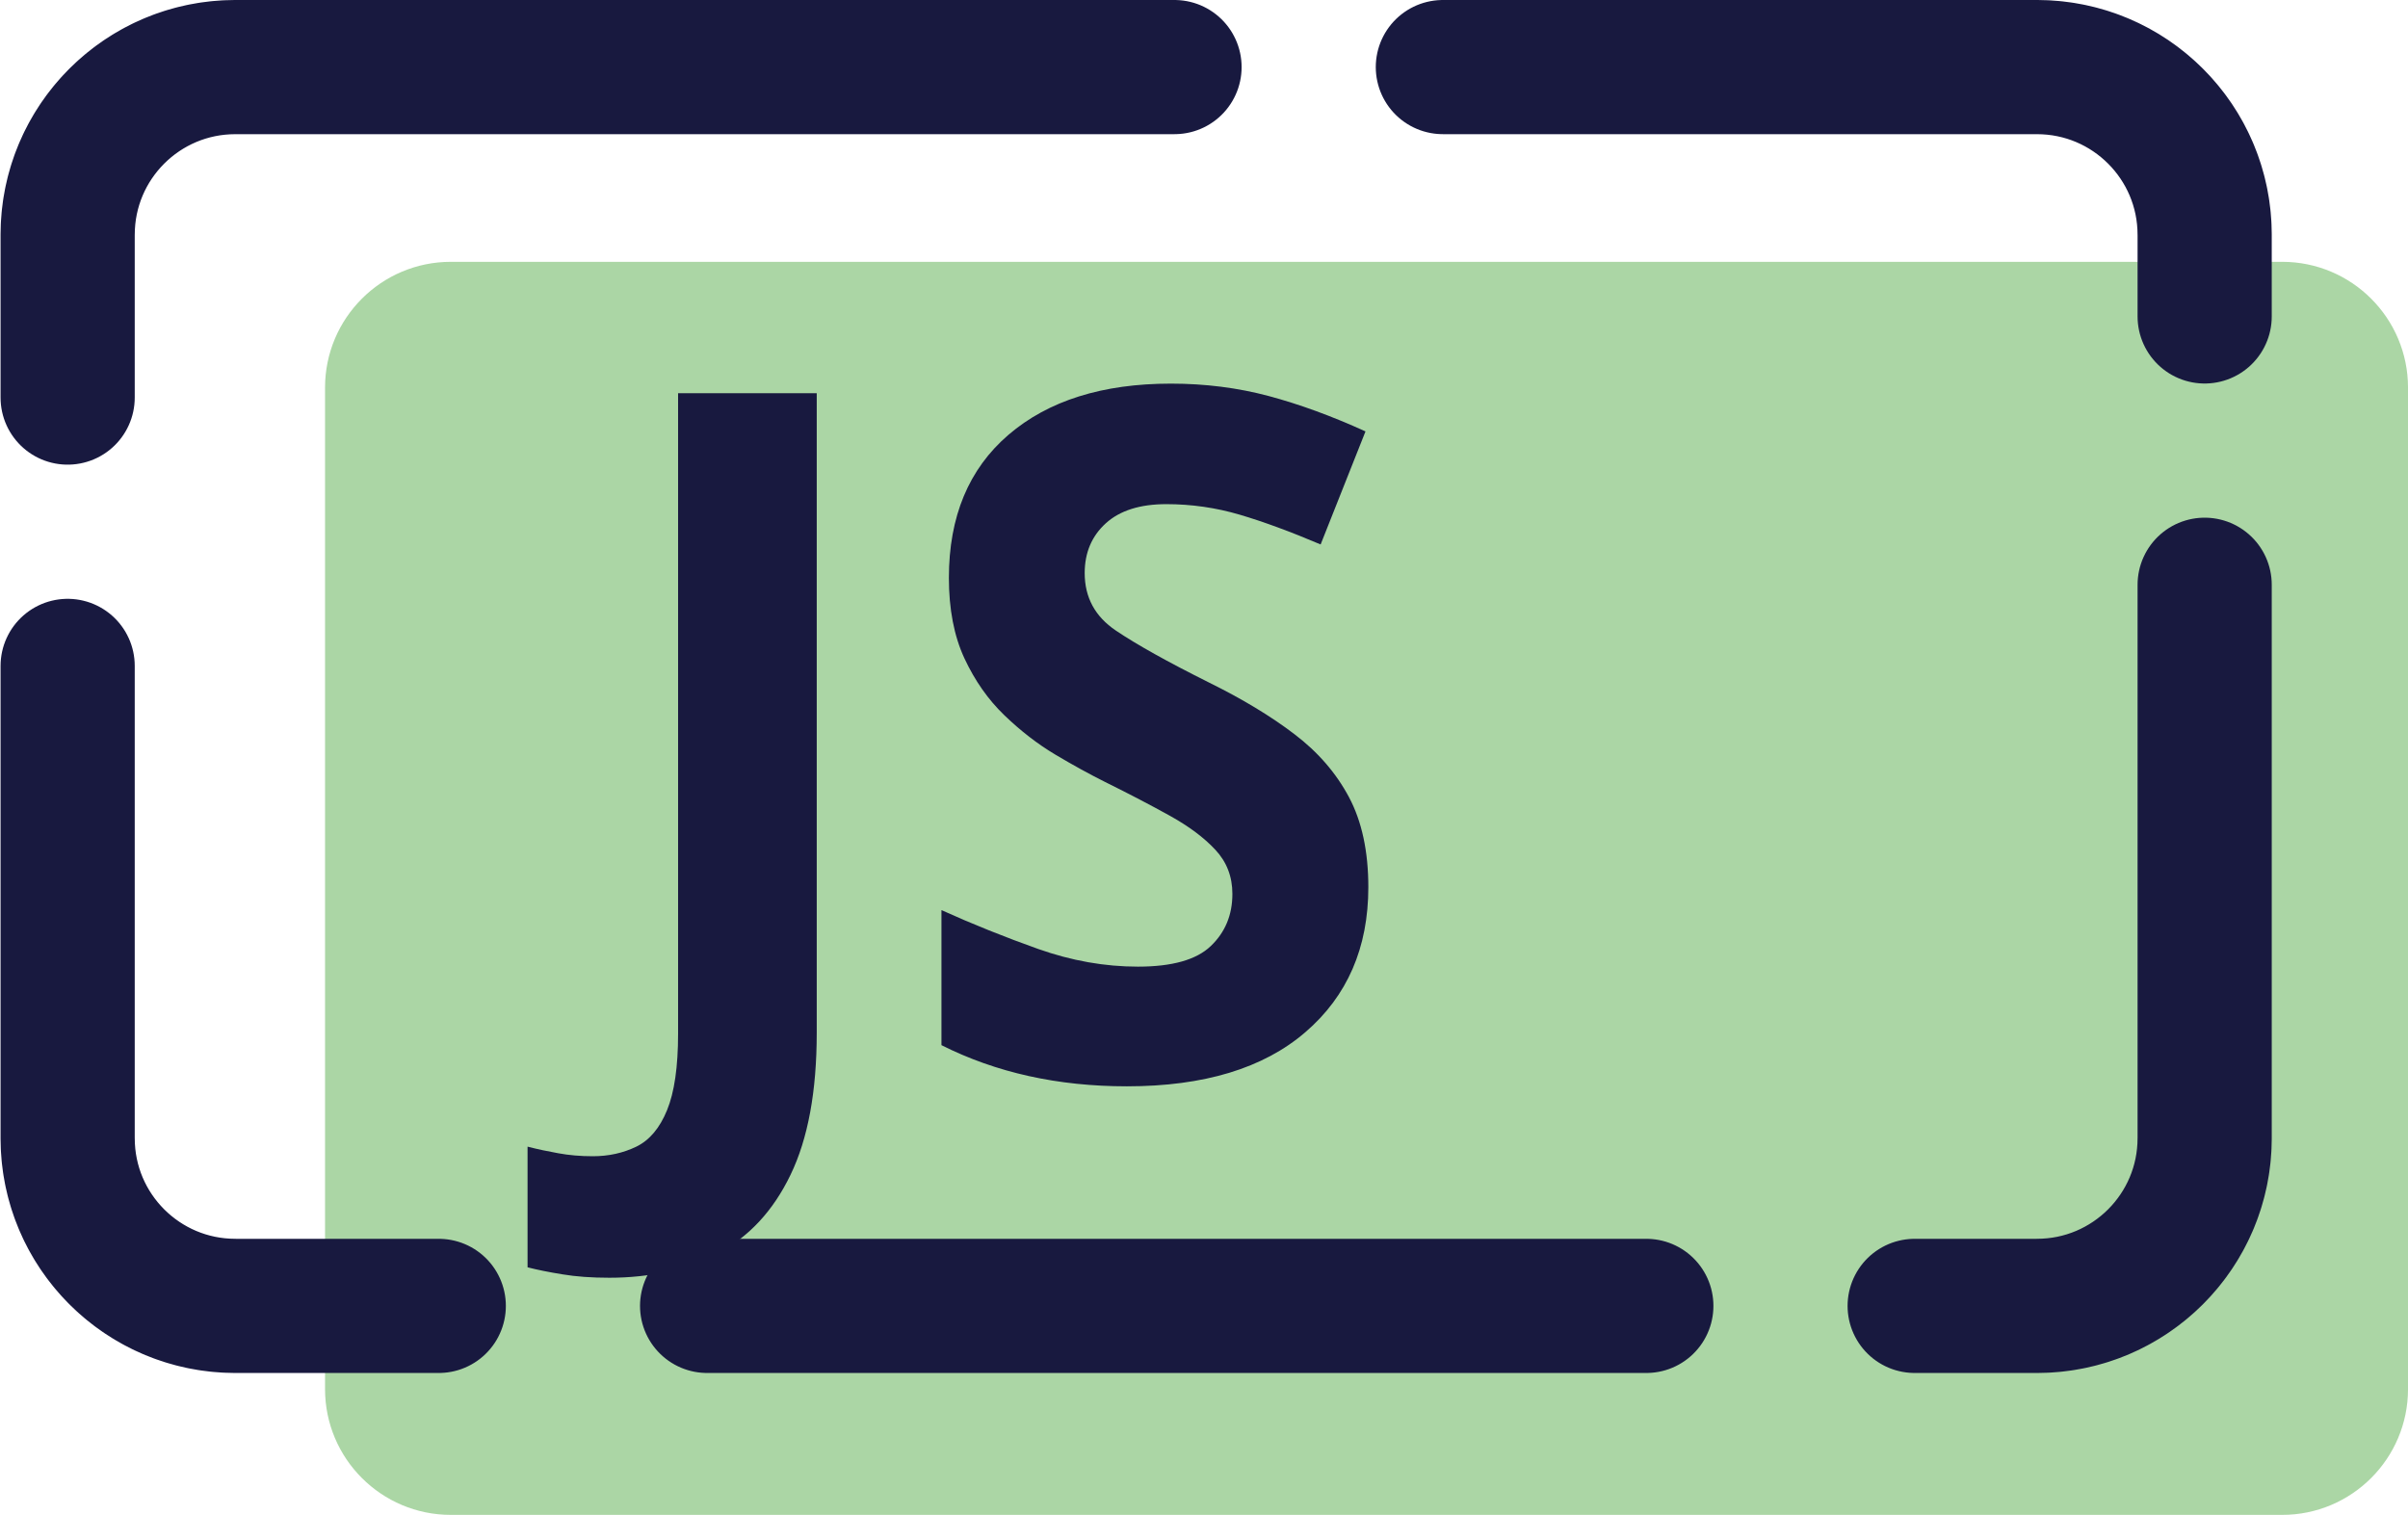
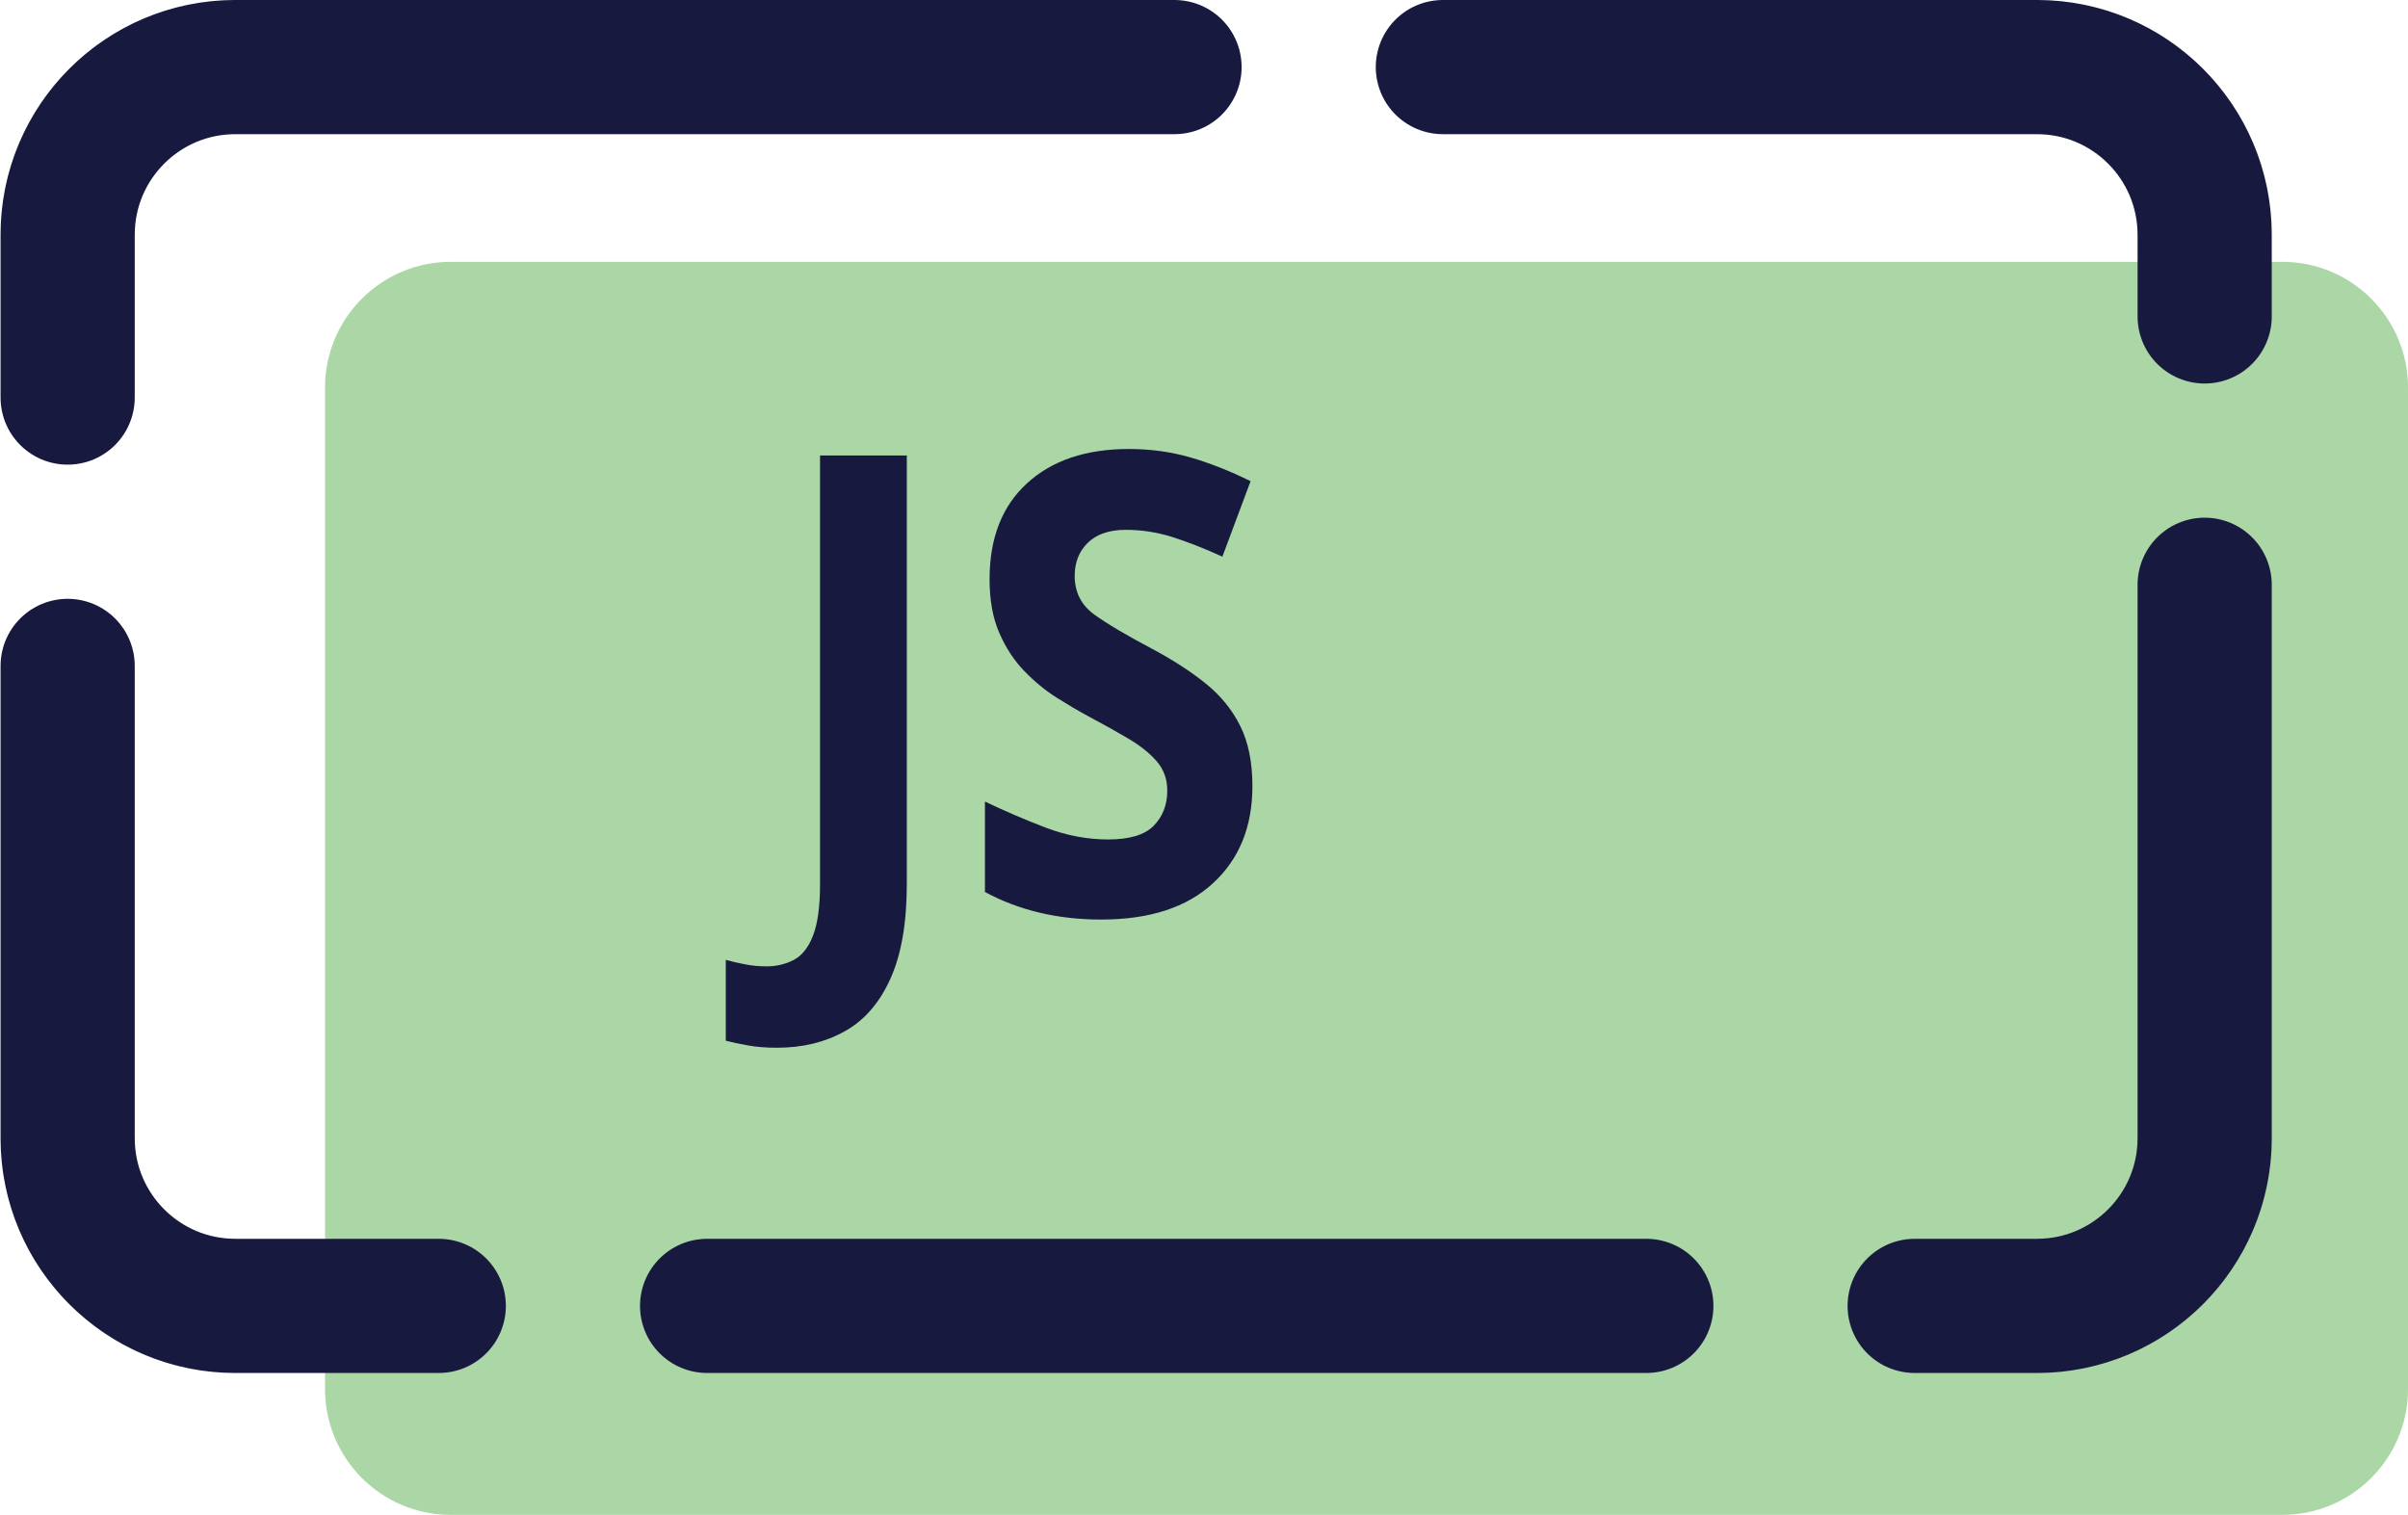
<svg xmlns="http://www.w3.org/2000/svg" width="61.847mm" height="38.911mm" viewBox="0 0 61.847 38.911" version="1.1" id="svg1" xml:space="preserve">
  <defs id="defs1">
    <rect x="360.203" y="438.134" width="288.243" height="213.332" id="rect4-2-7" />
  </defs>
  <g id="layer4" transform="translate(-1.614588,-74.19188)">
    <rect style="opacity:1;fill:#abd6a5;fill-opacity:1;stroke:#a5d6a7;stroke-width:0;stroke-linecap:round;stroke-miterlimit:4.3;stroke-dasharray:none" id="rect1-5-1" width="53.499" height="32.186" x="9.963" y="80.917" ry="3.232" />
    <rect style="opacity:1;fill:none;stroke:#18193f;stroke-width:3.446;stroke-linecap:round;stroke-linejoin:miter;stroke-miterlimit:4.3;stroke-dasharray:24.123, 6.892;stroke-dashoffset:0;stroke-opacity:1;paint-order:normal" id="rect2-9-6" width="54.887" height="31.82" x="3.352" y="75.915" ry="4.306" />
-     <text xml:space="preserve" transform="matrix(0.2221217,0,0,0.2317255,-63.09886,-22.37157)" id="text3-9-3" style="font-style:normal;font-variant:normal;font-weight:600;font-stretch:normal;font-size:106.12px;font-family:'SF Pro Rounded';-inkscape-font-specification:'SF Pro Rounded, Semi-Bold';font-variant-ligatures:normal;font-variant-caps:normal;font-variant-numeric:normal;font-variant-east-asian:normal;white-space:pre;shape-inside:url(#rect4-2-7);display:inline;opacity:1;fill:#18193f;fill-opacity:1;stroke:#18193f;stroke-width:0;stroke-linecap:round;stroke-linejoin:miter;stroke-miterlimit:4.3;stroke-dasharray:none;stroke-dashoffset:0;stroke-opacity:1;paint-order:normal">
-       <tspan x="360.203" y="536.068" id="tspan1">JS</tspan>
+     <text xml:space="preserve" transform="matrix(0.2727538,0,0,0.3040715,-76.90017,-50.77017)" id="text3-9-3" style="font-style:normal;font-variant:normal;font-weight:900;font-stretch:normal;font-size:54.135px;font-family:'SF Pro Rounded';-inkscape-font-specification:'SF Pro Rounded, Heavy';font-variant-ligatures:normal;font-variant-caps:normal;font-variant-numeric:normal;font-variant-east-asian:normal;white-space:pre;shape-inside:url(#rect4-2-7);display:inline;opacity:1;fill:#18193f;fill-opacity:1;stroke:#18193f;stroke-width:0;stroke-linecap:round;stroke-linejoin:miter;stroke-miterlimit:4.3;stroke-dasharray:none;stroke-dashoffset:0;stroke-opacity:1;paint-order:normal">
+       <tspan x="360.203" y="488.092" id="tspan2">JS</tspan>
    </text>
  </g>
</svg>
